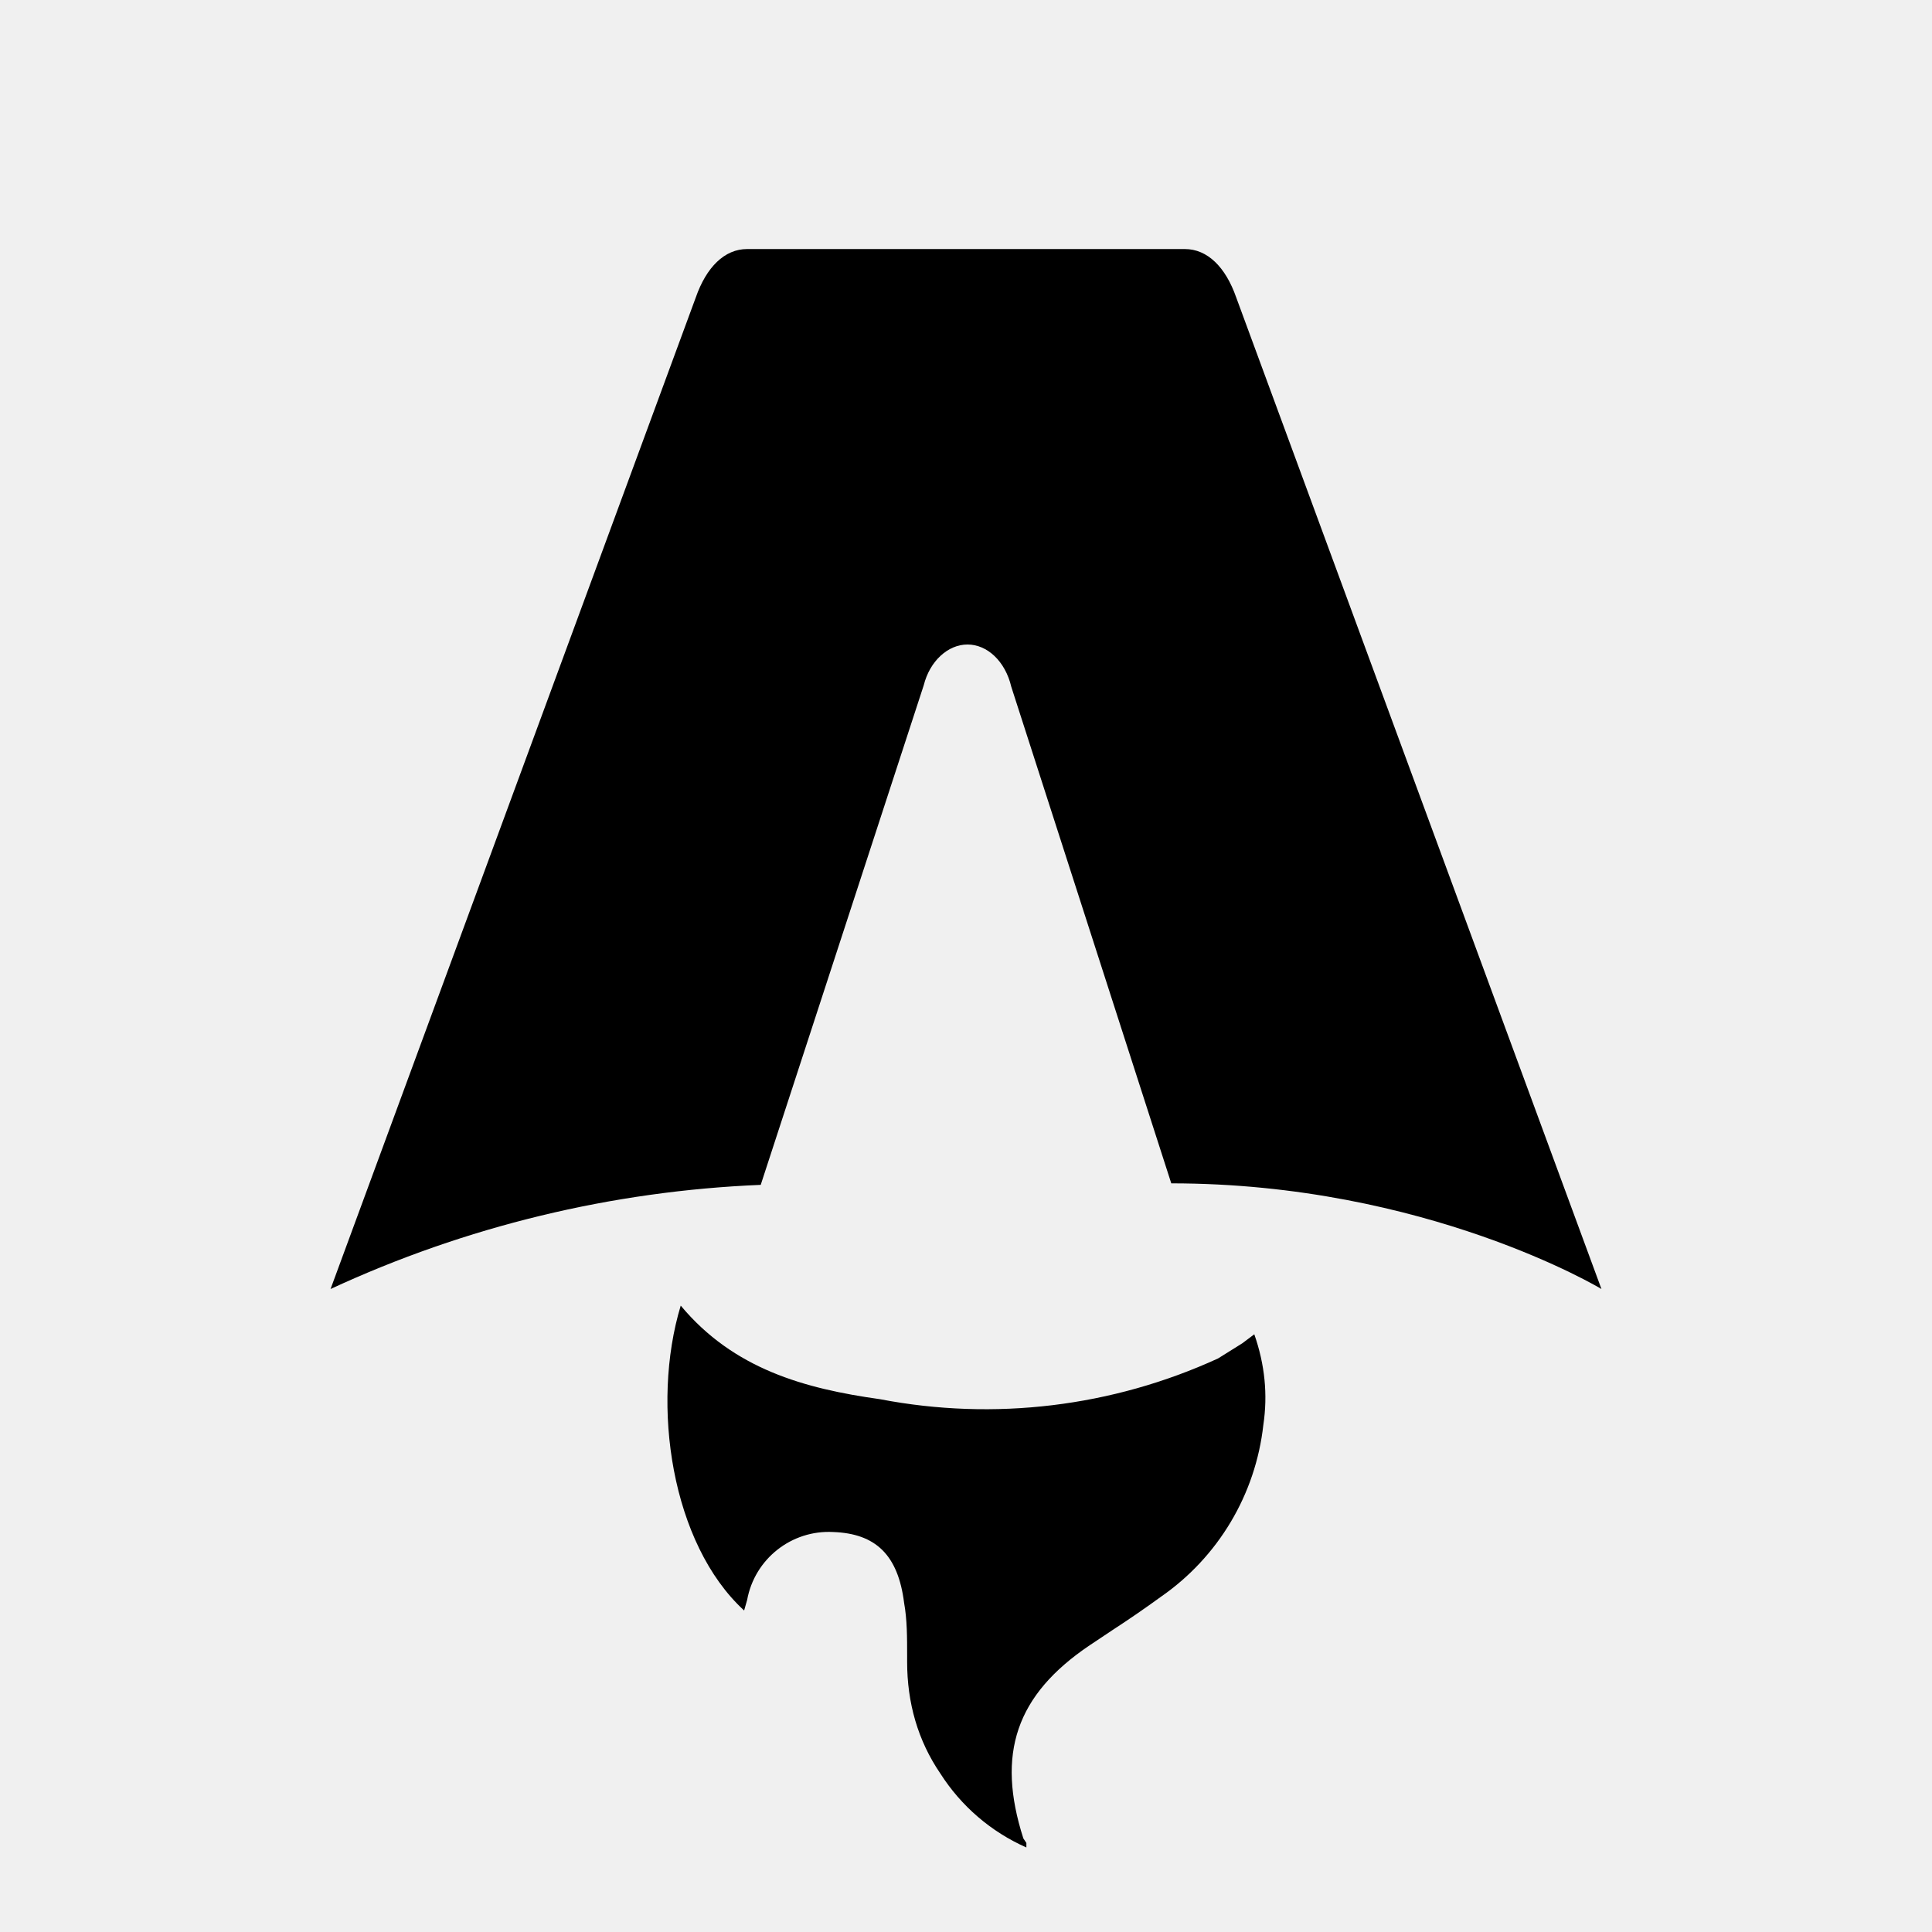
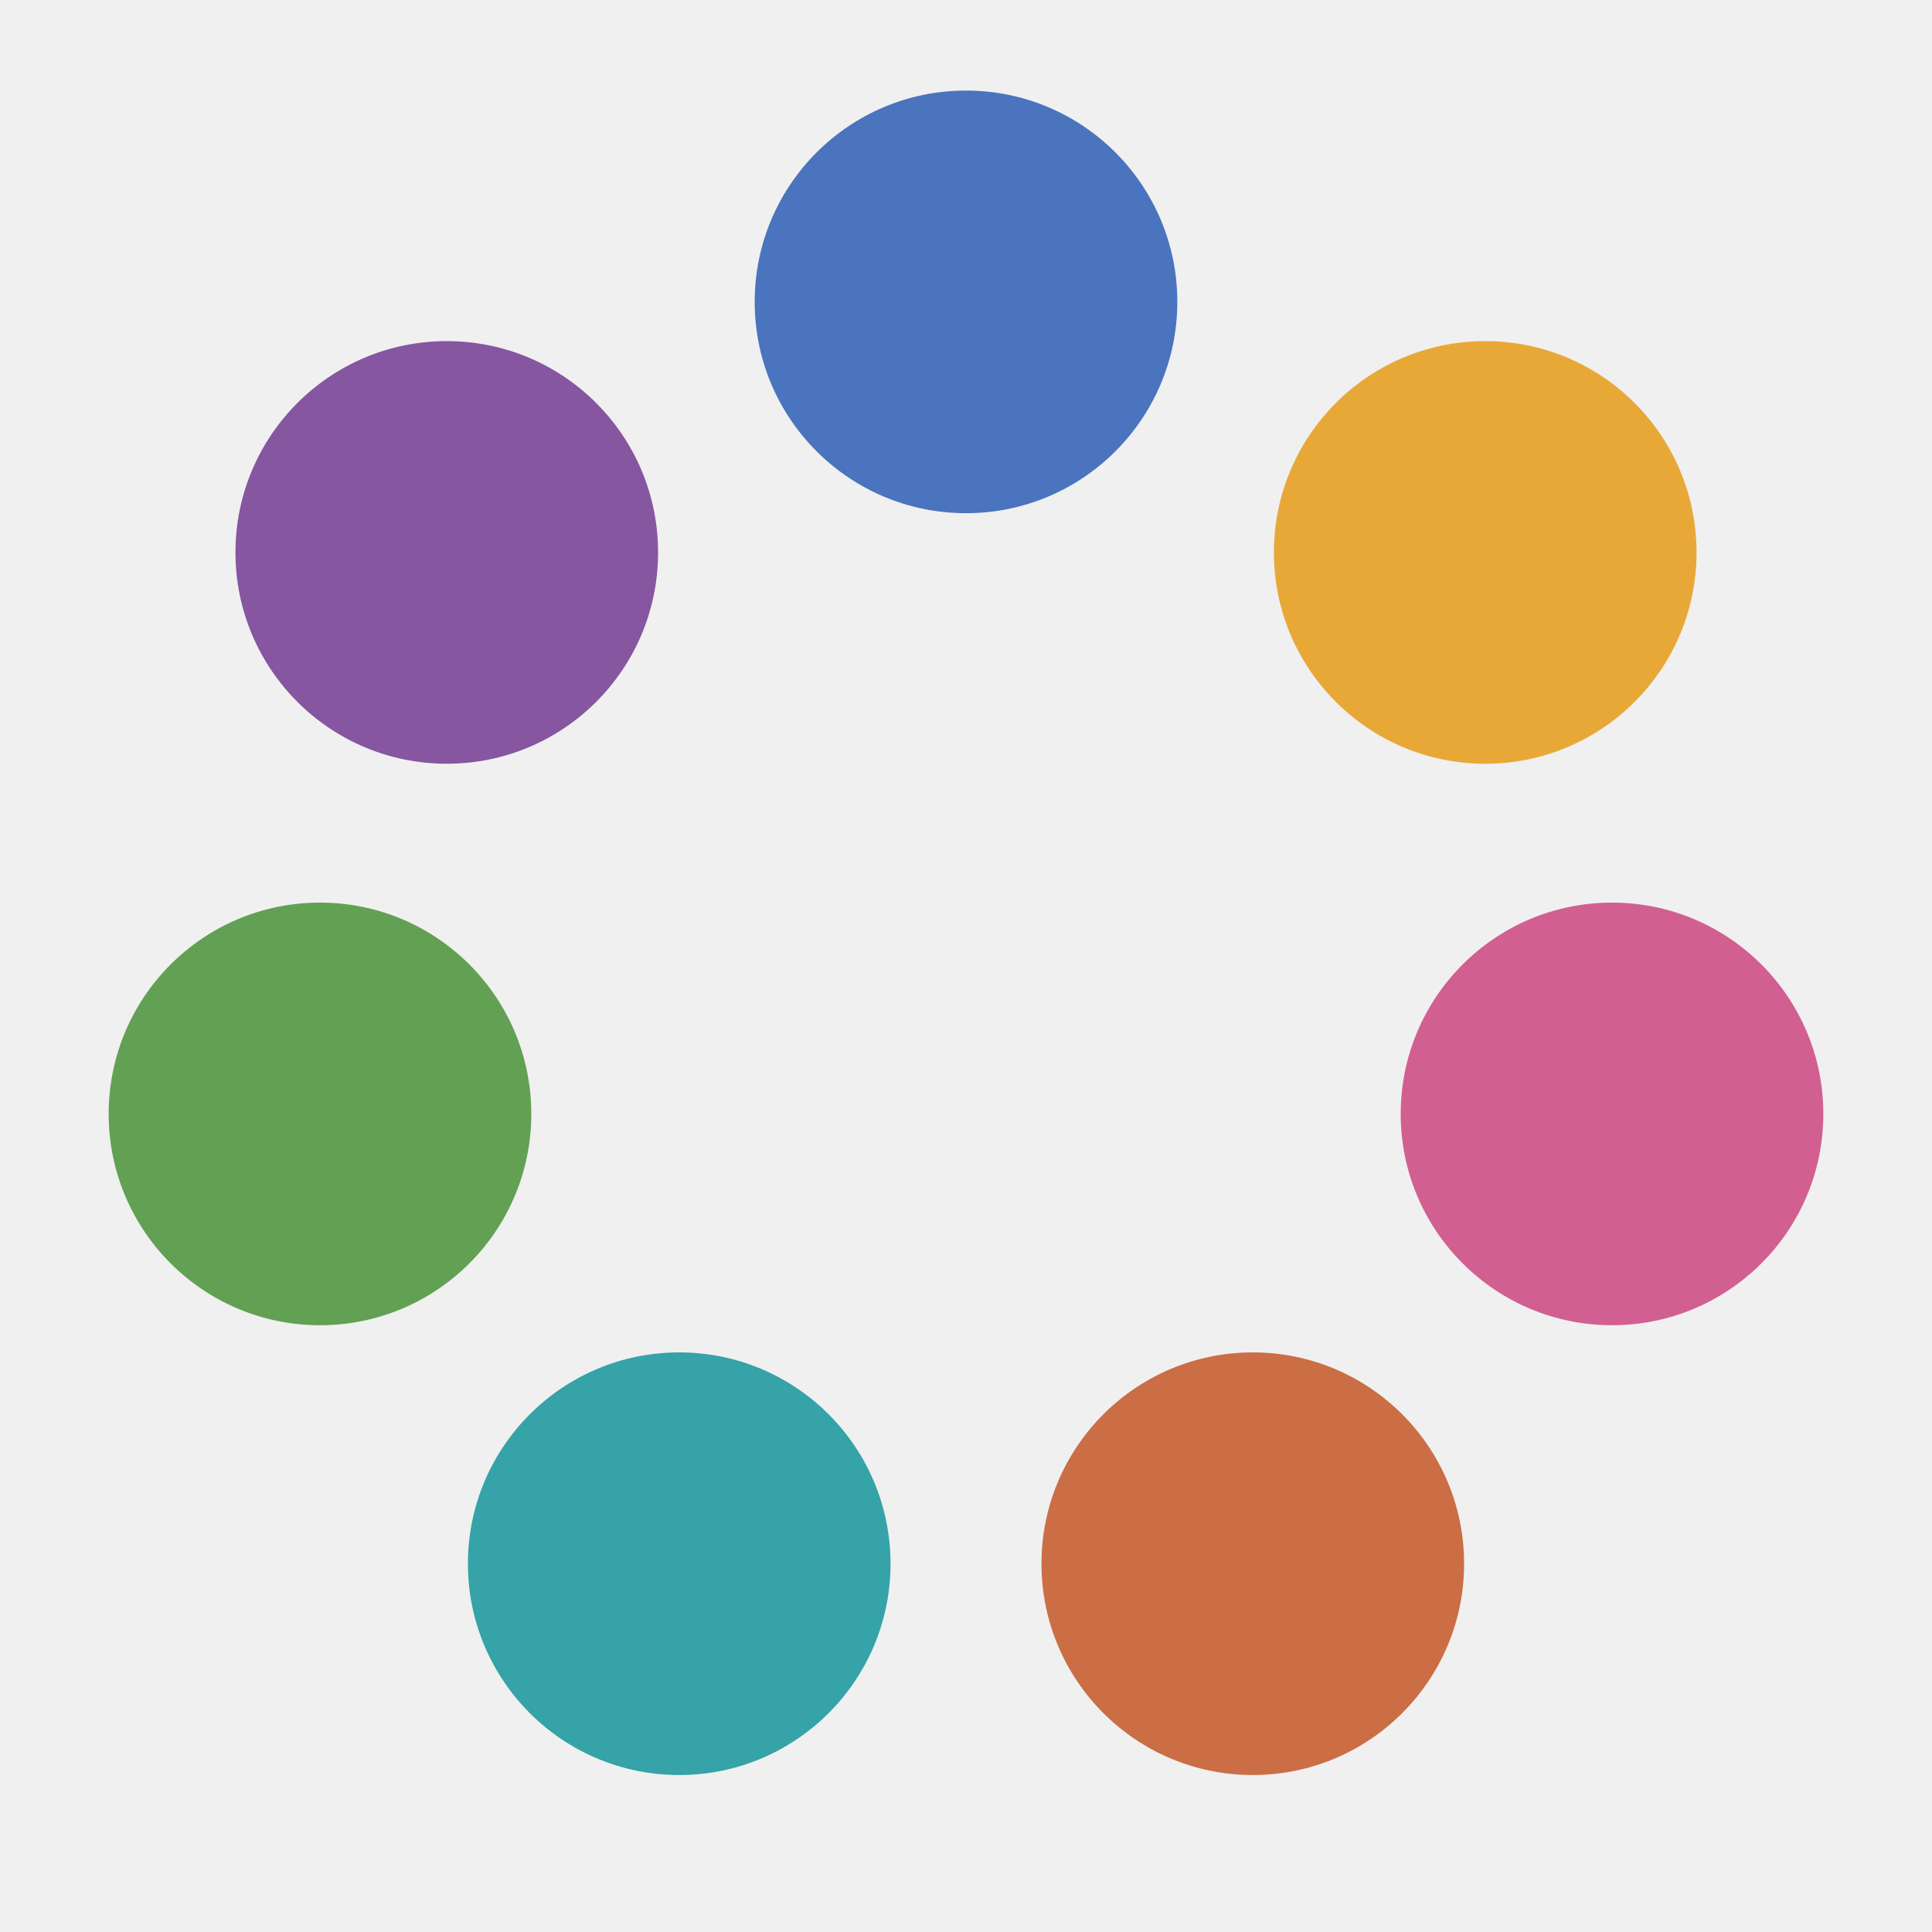
- <svg xmlns="http://www.w3.org/2000/svg" fill="none" viewBox="0 0 128 128">
-   <path d="M50.4 78.5a75.1 75.1 0 0 0-28.5 6.9l24.2-65.7c.7-2 1.9-3.2 3.4-3.2h29c1.5 0 2.7 1.2 3.4 3.2l24.2 65.7s-11.6-7-28.5-7L67 45.5c-.4-1.7-1.6-2.8-2.9-2.8-1.3 0-2.5 1.1-2.9 2.7L50.4 78.5Zm-1.1 28.2Zm-4.2-20.2c-2 6.6-.6 15.8 4.2 20.2a17.5 17.5 0 0 1 .2-.7 5.5 5.5 0 0 1 5.7-4.5c2.8.1 4.3 1.5 4.7 4.7.2 1.1.2 2.3.2 3.5v.4c0 2.7.7 5.2 2.2 7.4a13 13 0 0 0 5.7 4.9v-.3l-.2-.3c-1.8-5.6-.5-9.5 4.4-12.8l1.5-1a73 73 0 0 0 3.2-2.2 16 16 0 0 0 6.8-11.4c.3-2 .1-4-.6-6l-.8.6-1.6 1a37 37 0 0 1-22.4 2.7c-5-.7-9.7-2-13.2-6.2Z" />
-   <style>
-         path { fill: #000; }
-         @media (prefers-color-scheme: dark) {
-             path { fill: #FFF; }
-         }
-     </style>
+ <svg xmlns="http://www.w3.org/2000/svg" viewBox="0 0 64 64">
+   <circle cx="32.0" cy="10.0" r="7" fill="#4a74bd" />
+   <circle cx="49.2" cy="18.3" r="7" fill="#e8a838" />
+   <circle cx="53.4" cy="36.9" r="7" fill="#d25f92" />
+   <circle cx="41.5" cy="51.8" r="7" fill="#cb6e45" />
+   <circle cx="22.5" cy="51.8" r="7" fill="#35a3a8" />
+   <circle cx="10.6" cy="36.9" r="7" fill="#62a054" />
+   <circle cx="14.8" cy="18.3" r="7" fill="#8656a0" />
</svg>
